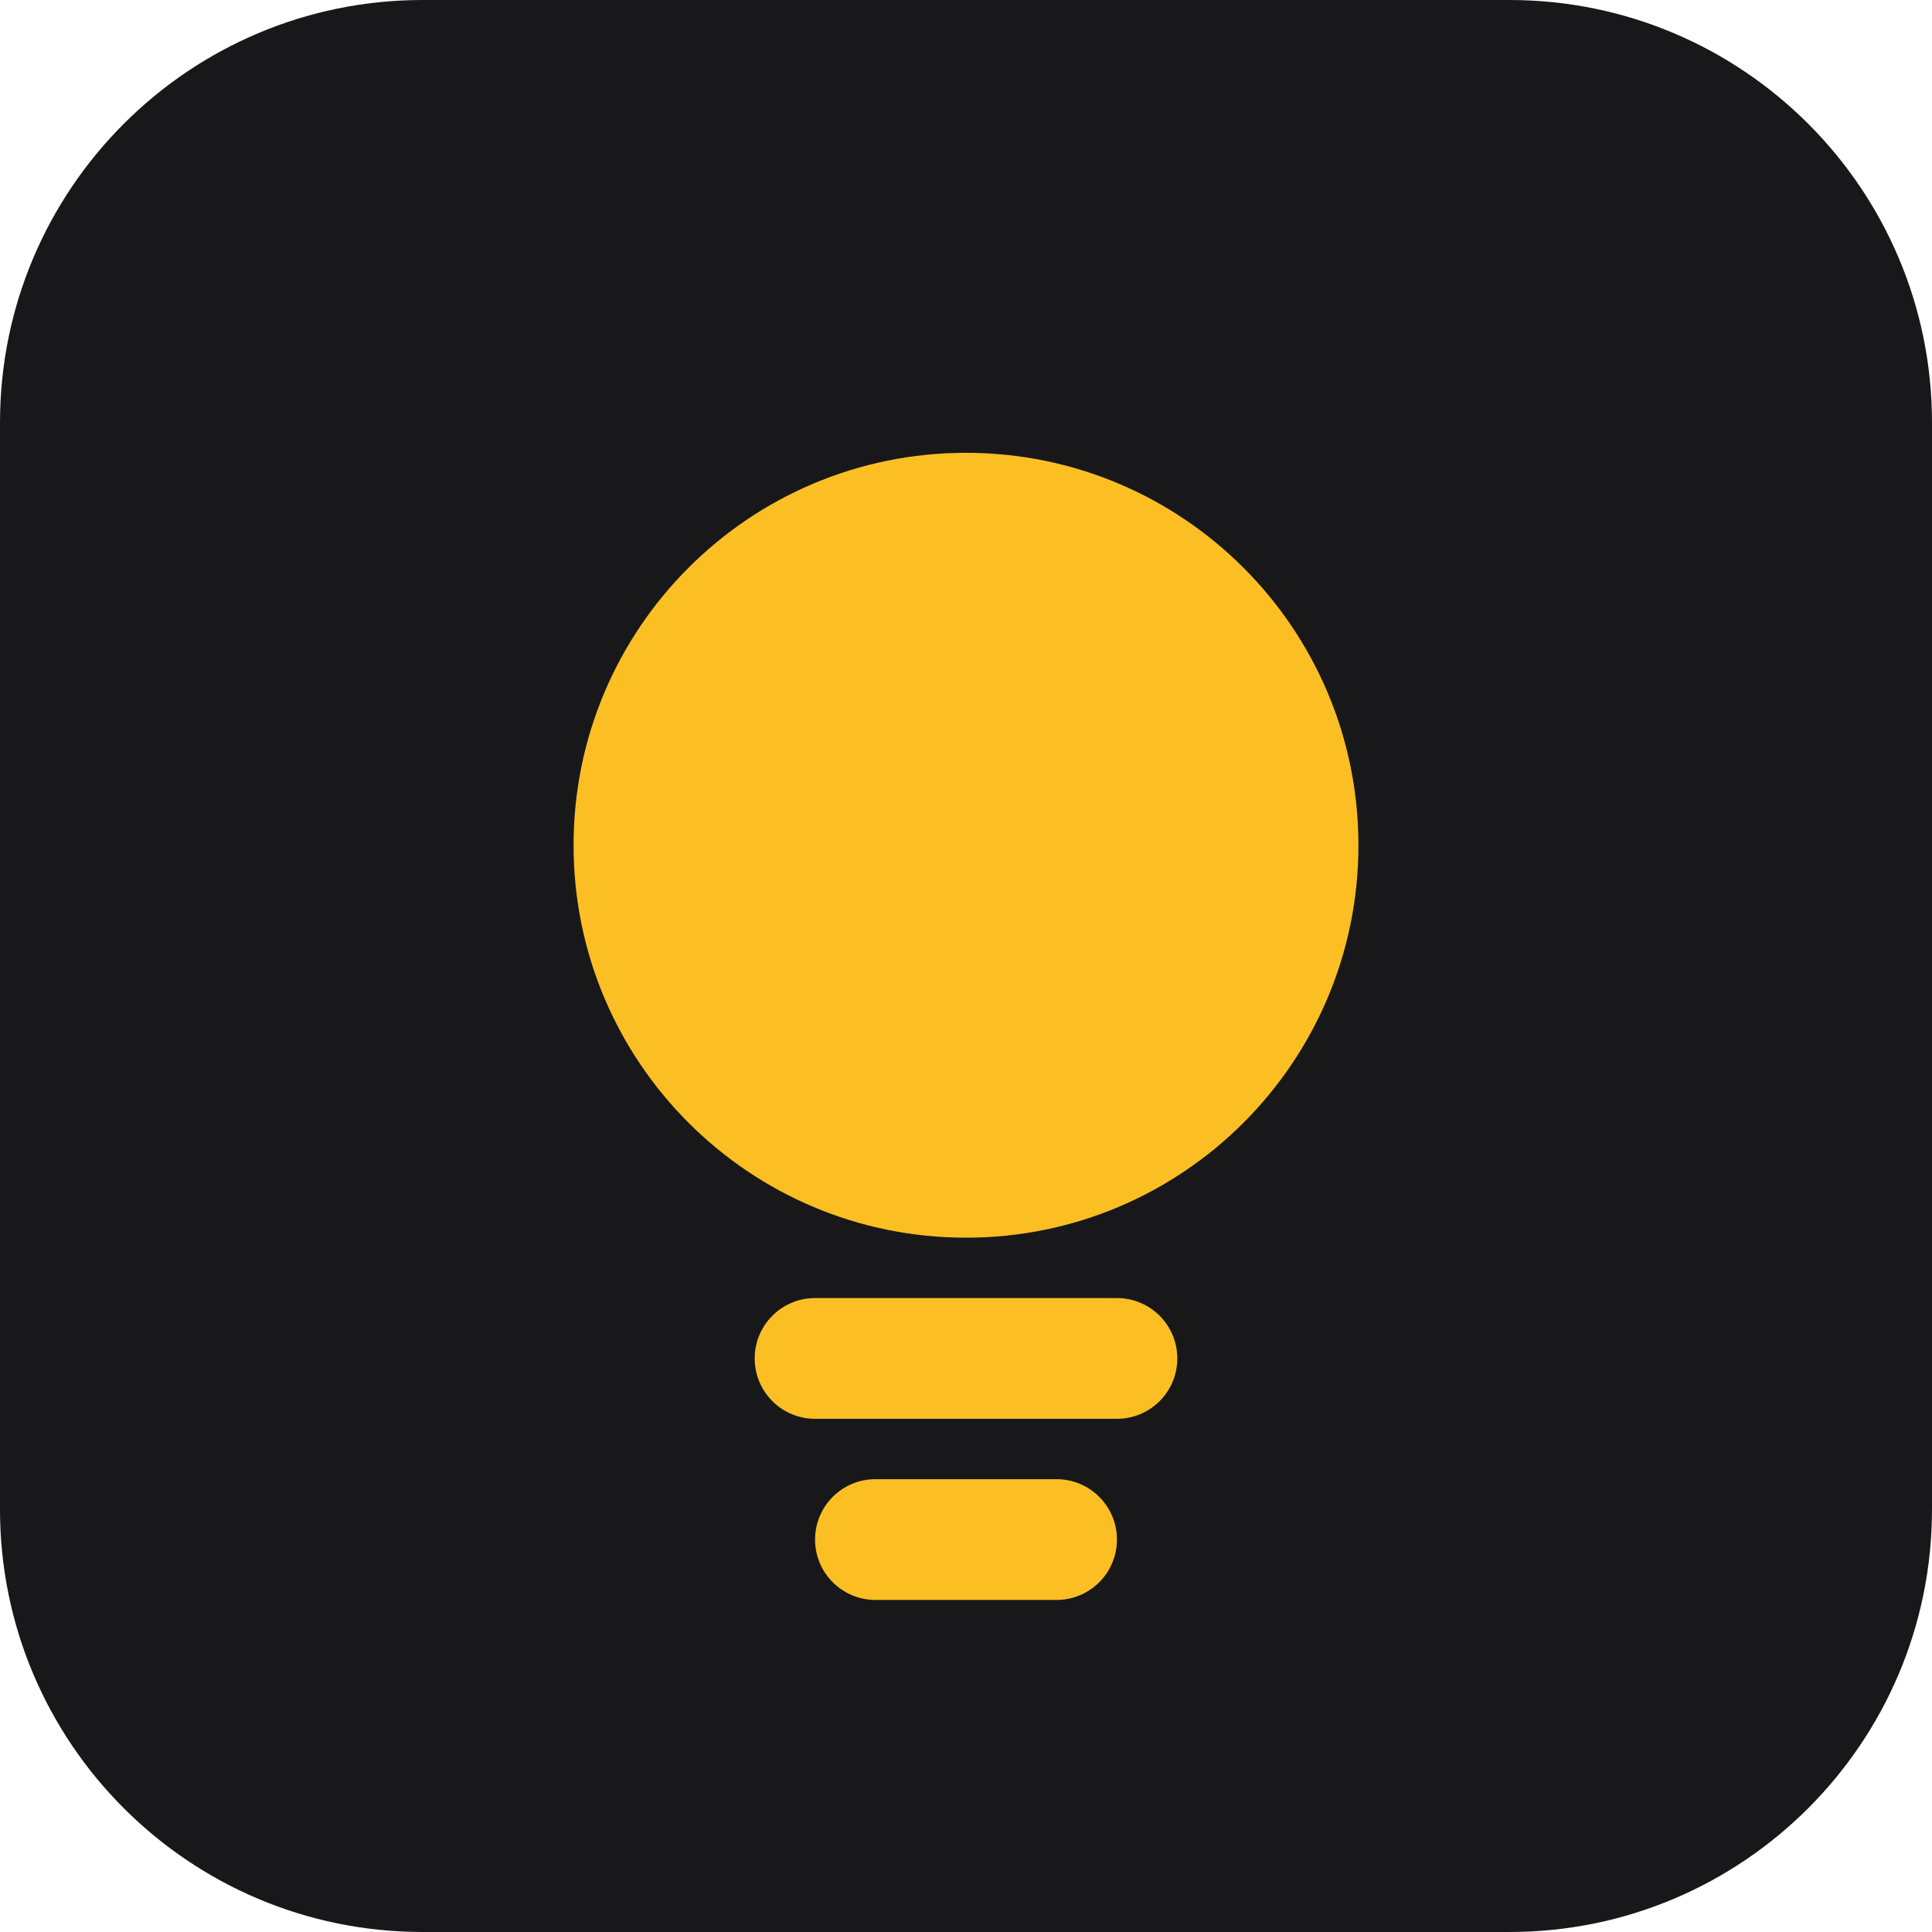
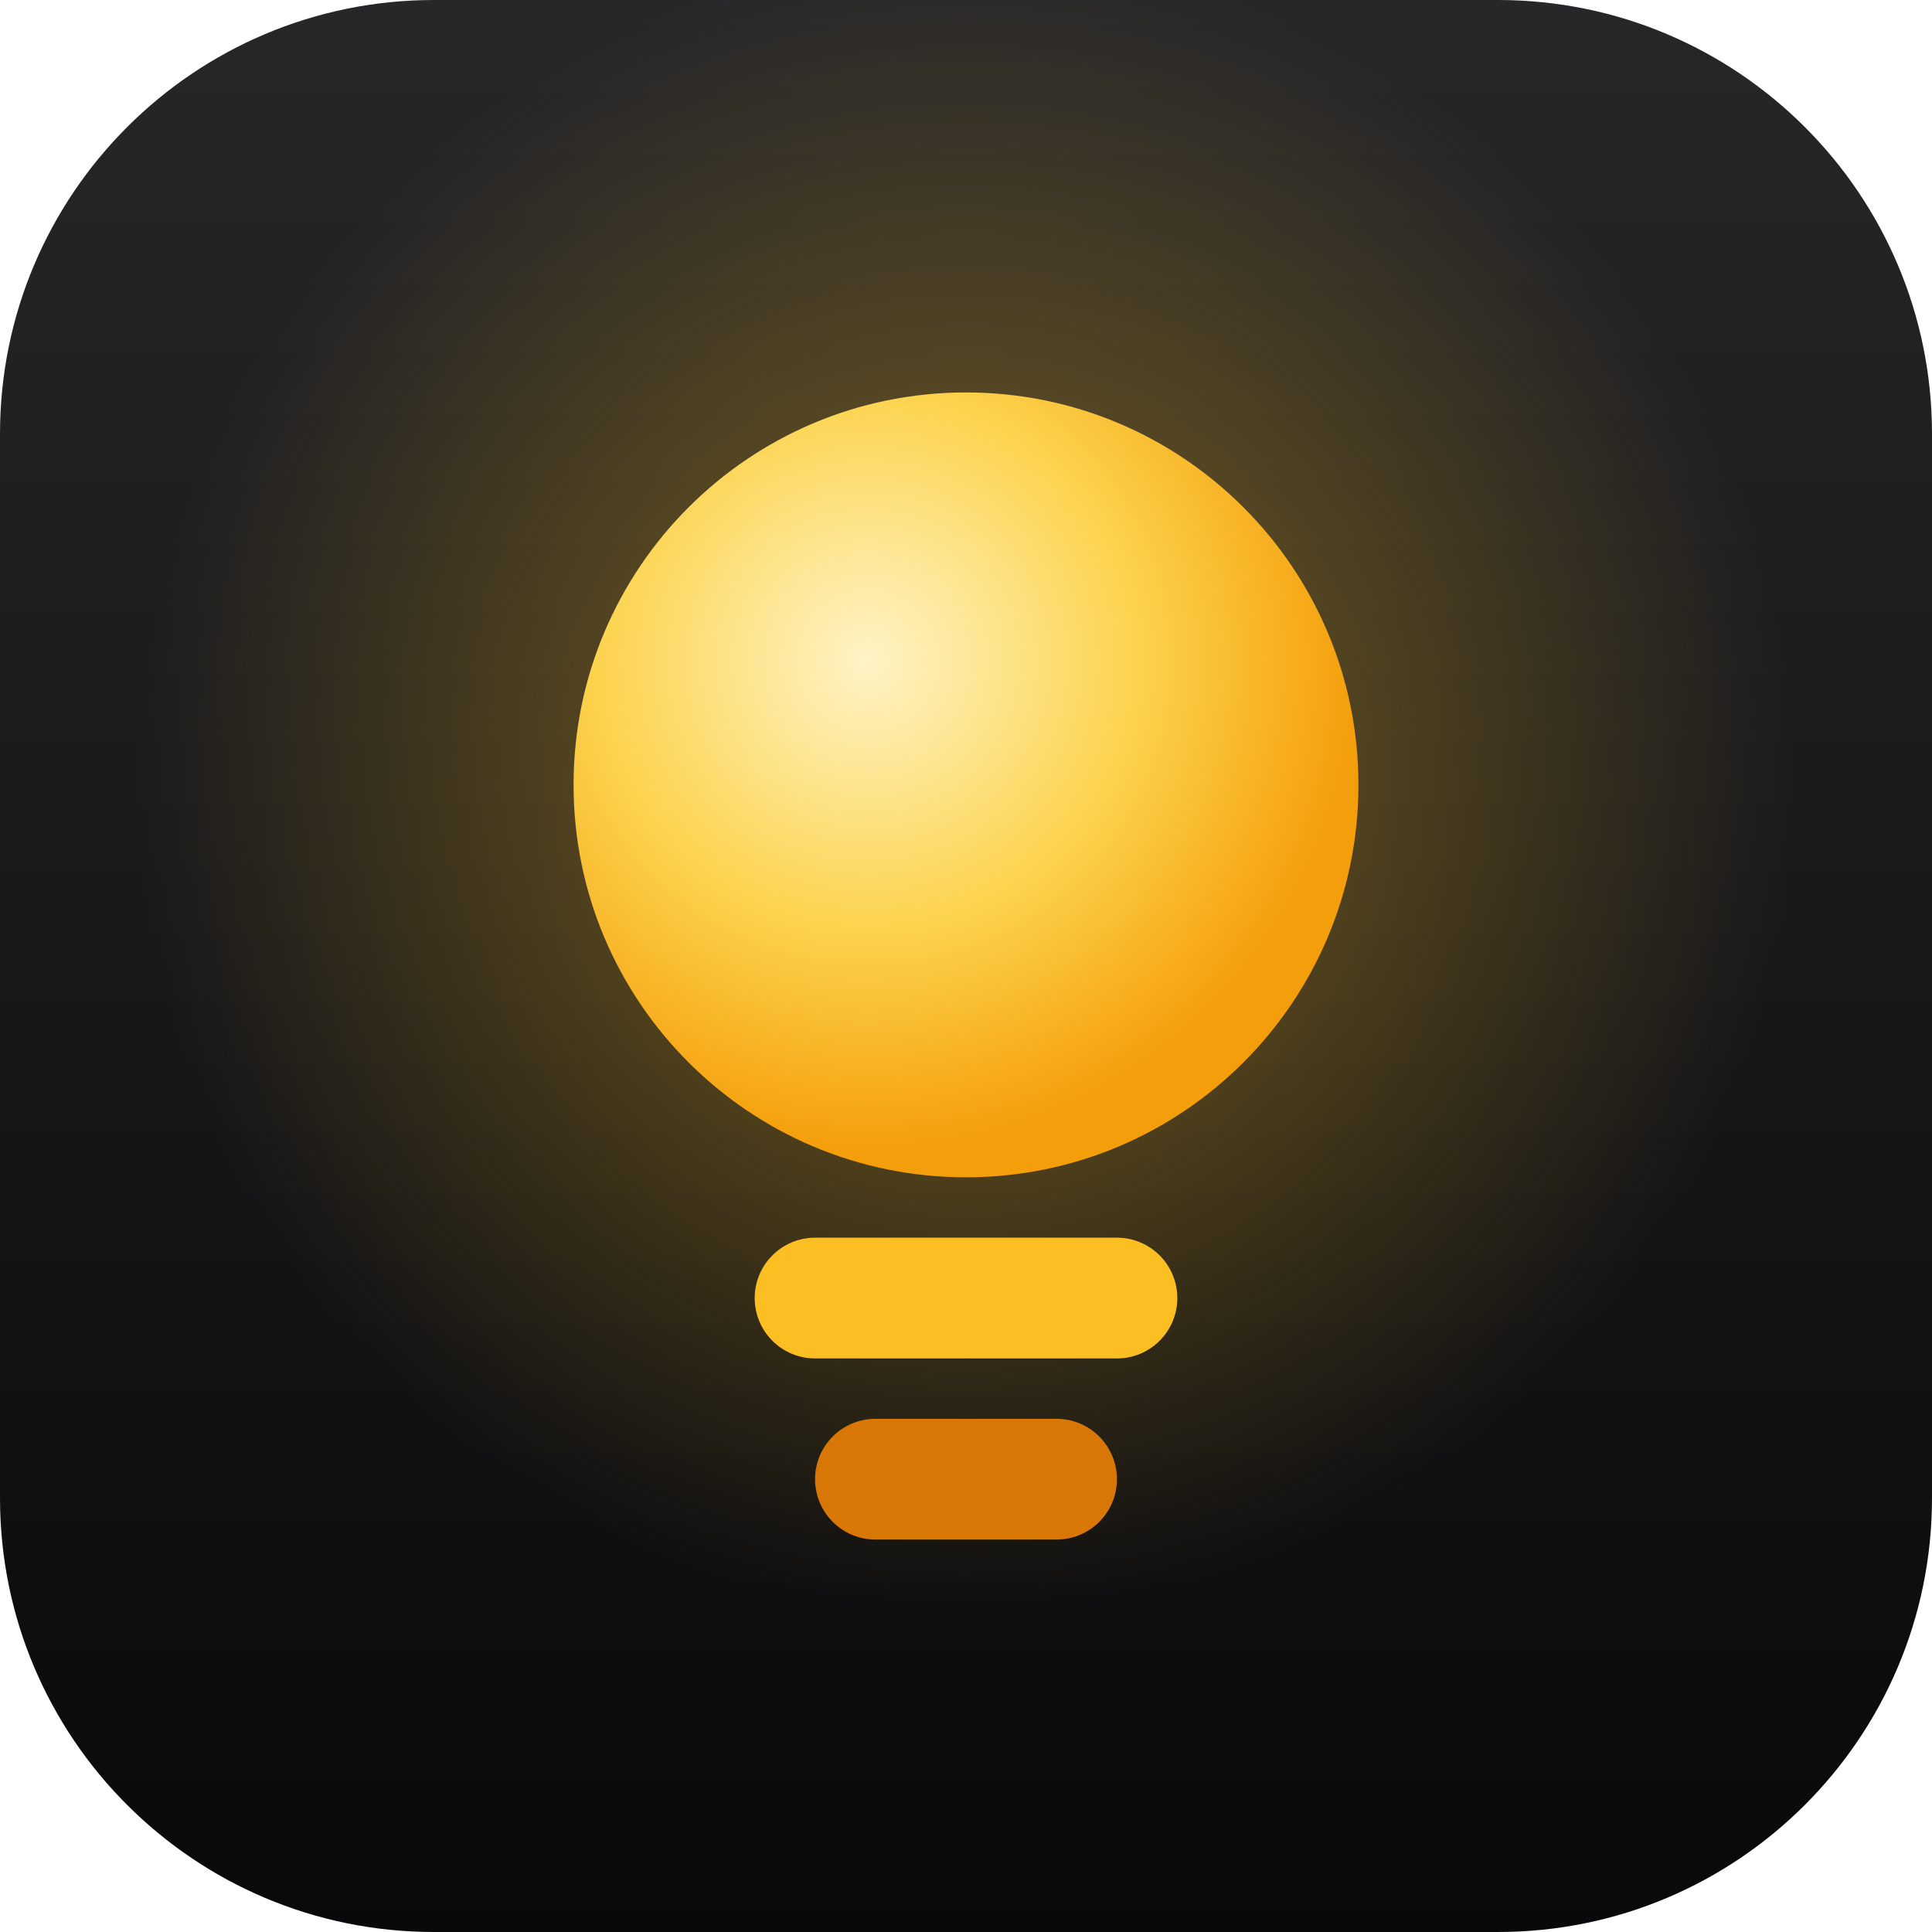
- <svg xmlns="http://www.w3.org/2000/svg" viewBox="0 0 64 64">
-   <rect width="64" height="64" rx="14" fill="#18181b" />
-   <circle cx="32" cy="28" r="13" fill="#fbbf24" />
-   <rect x="25" y="43" width="14" height="4" rx="2" fill="#fbbf24" />
-   <rect x="27" y="49" width="10" height="4" rx="2" fill="#fbbf24" />
+ <svg xmlns="http://www.w3.org/2000/svg" viewBox="0 0 1024 1024">
+   <clipPath id="round">
+     <rect width="1024" height="1024" rx="230" />
+   </clipPath>
+   <g clip-path="url(#round)">
+     <defs>
+       <linearGradient id="bg" x1="0" y1="0" x2="0" y2="1">
+         <stop offset="0" stop-color="#27272a" />
+         <stop offset="1" stop-color="#09090b" />
+       </linearGradient>
+       <radialGradient id="glow" cx="512" cy="416" r="440" gradientUnits="userSpaceOnUse">
+         <stop offset="0" stop-color="#fbbf24" stop-opacity="0.45" />
+         <stop offset="1" stop-color="#fbbf24" stop-opacity="0" />
+       </radialGradient>
+       <radialGradient id="glass" cx="460" cy="350" r="260" gradientUnits="userSpaceOnUse">
+         <stop offset="0" stop-color="#fef3c7" />
+         <stop offset="0.55" stop-color="#fcd34d" />
+         <stop offset="1" stop-color="#f59e0b" />
+       </radialGradient>
+     </defs>
+     <rect width="1024" height="1024" fill="url(#bg)" />
+     <circle cx="512" cy="416" r="440" fill="url(#glow)" />
+     <circle cx="512" cy="416" r="208" fill="url(#glass)" />
+     <rect x="400" y="656" width="224" height="64" rx="32" fill="#fbbf24" />
+     <rect x="432" y="752" width="160" height="64" rx="32" fill="#d97706" />
+   </g>
</svg>
